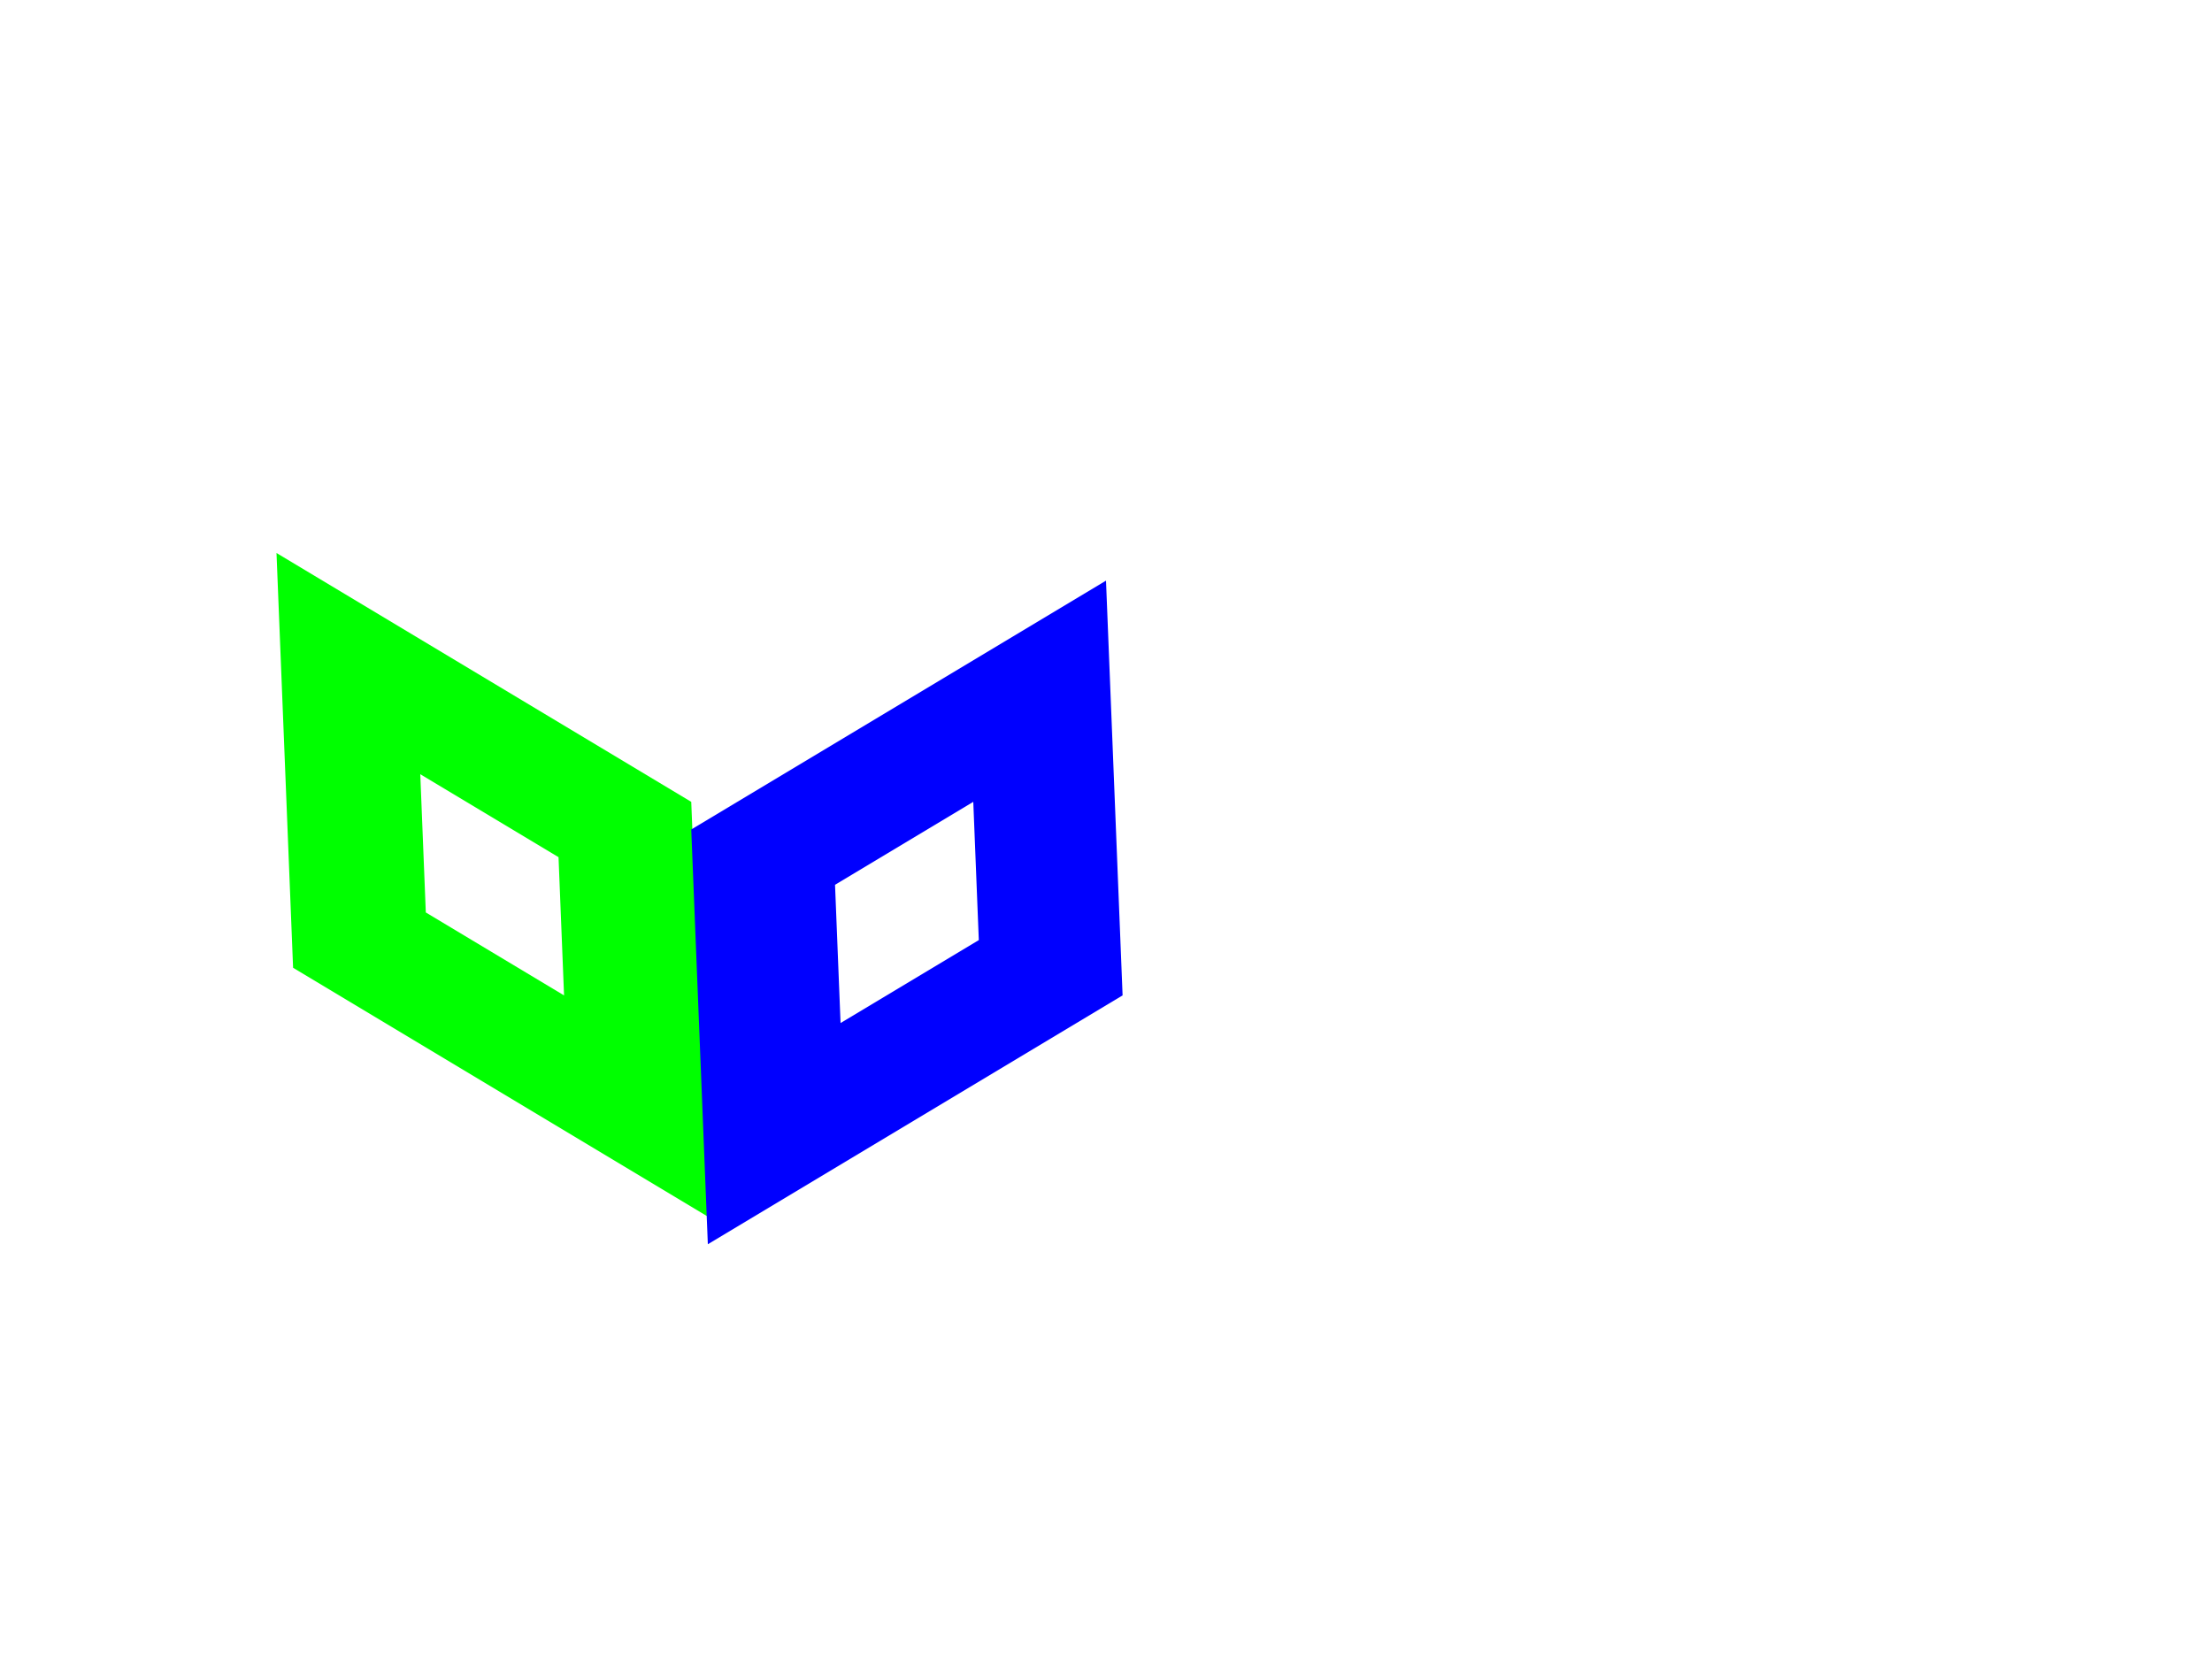
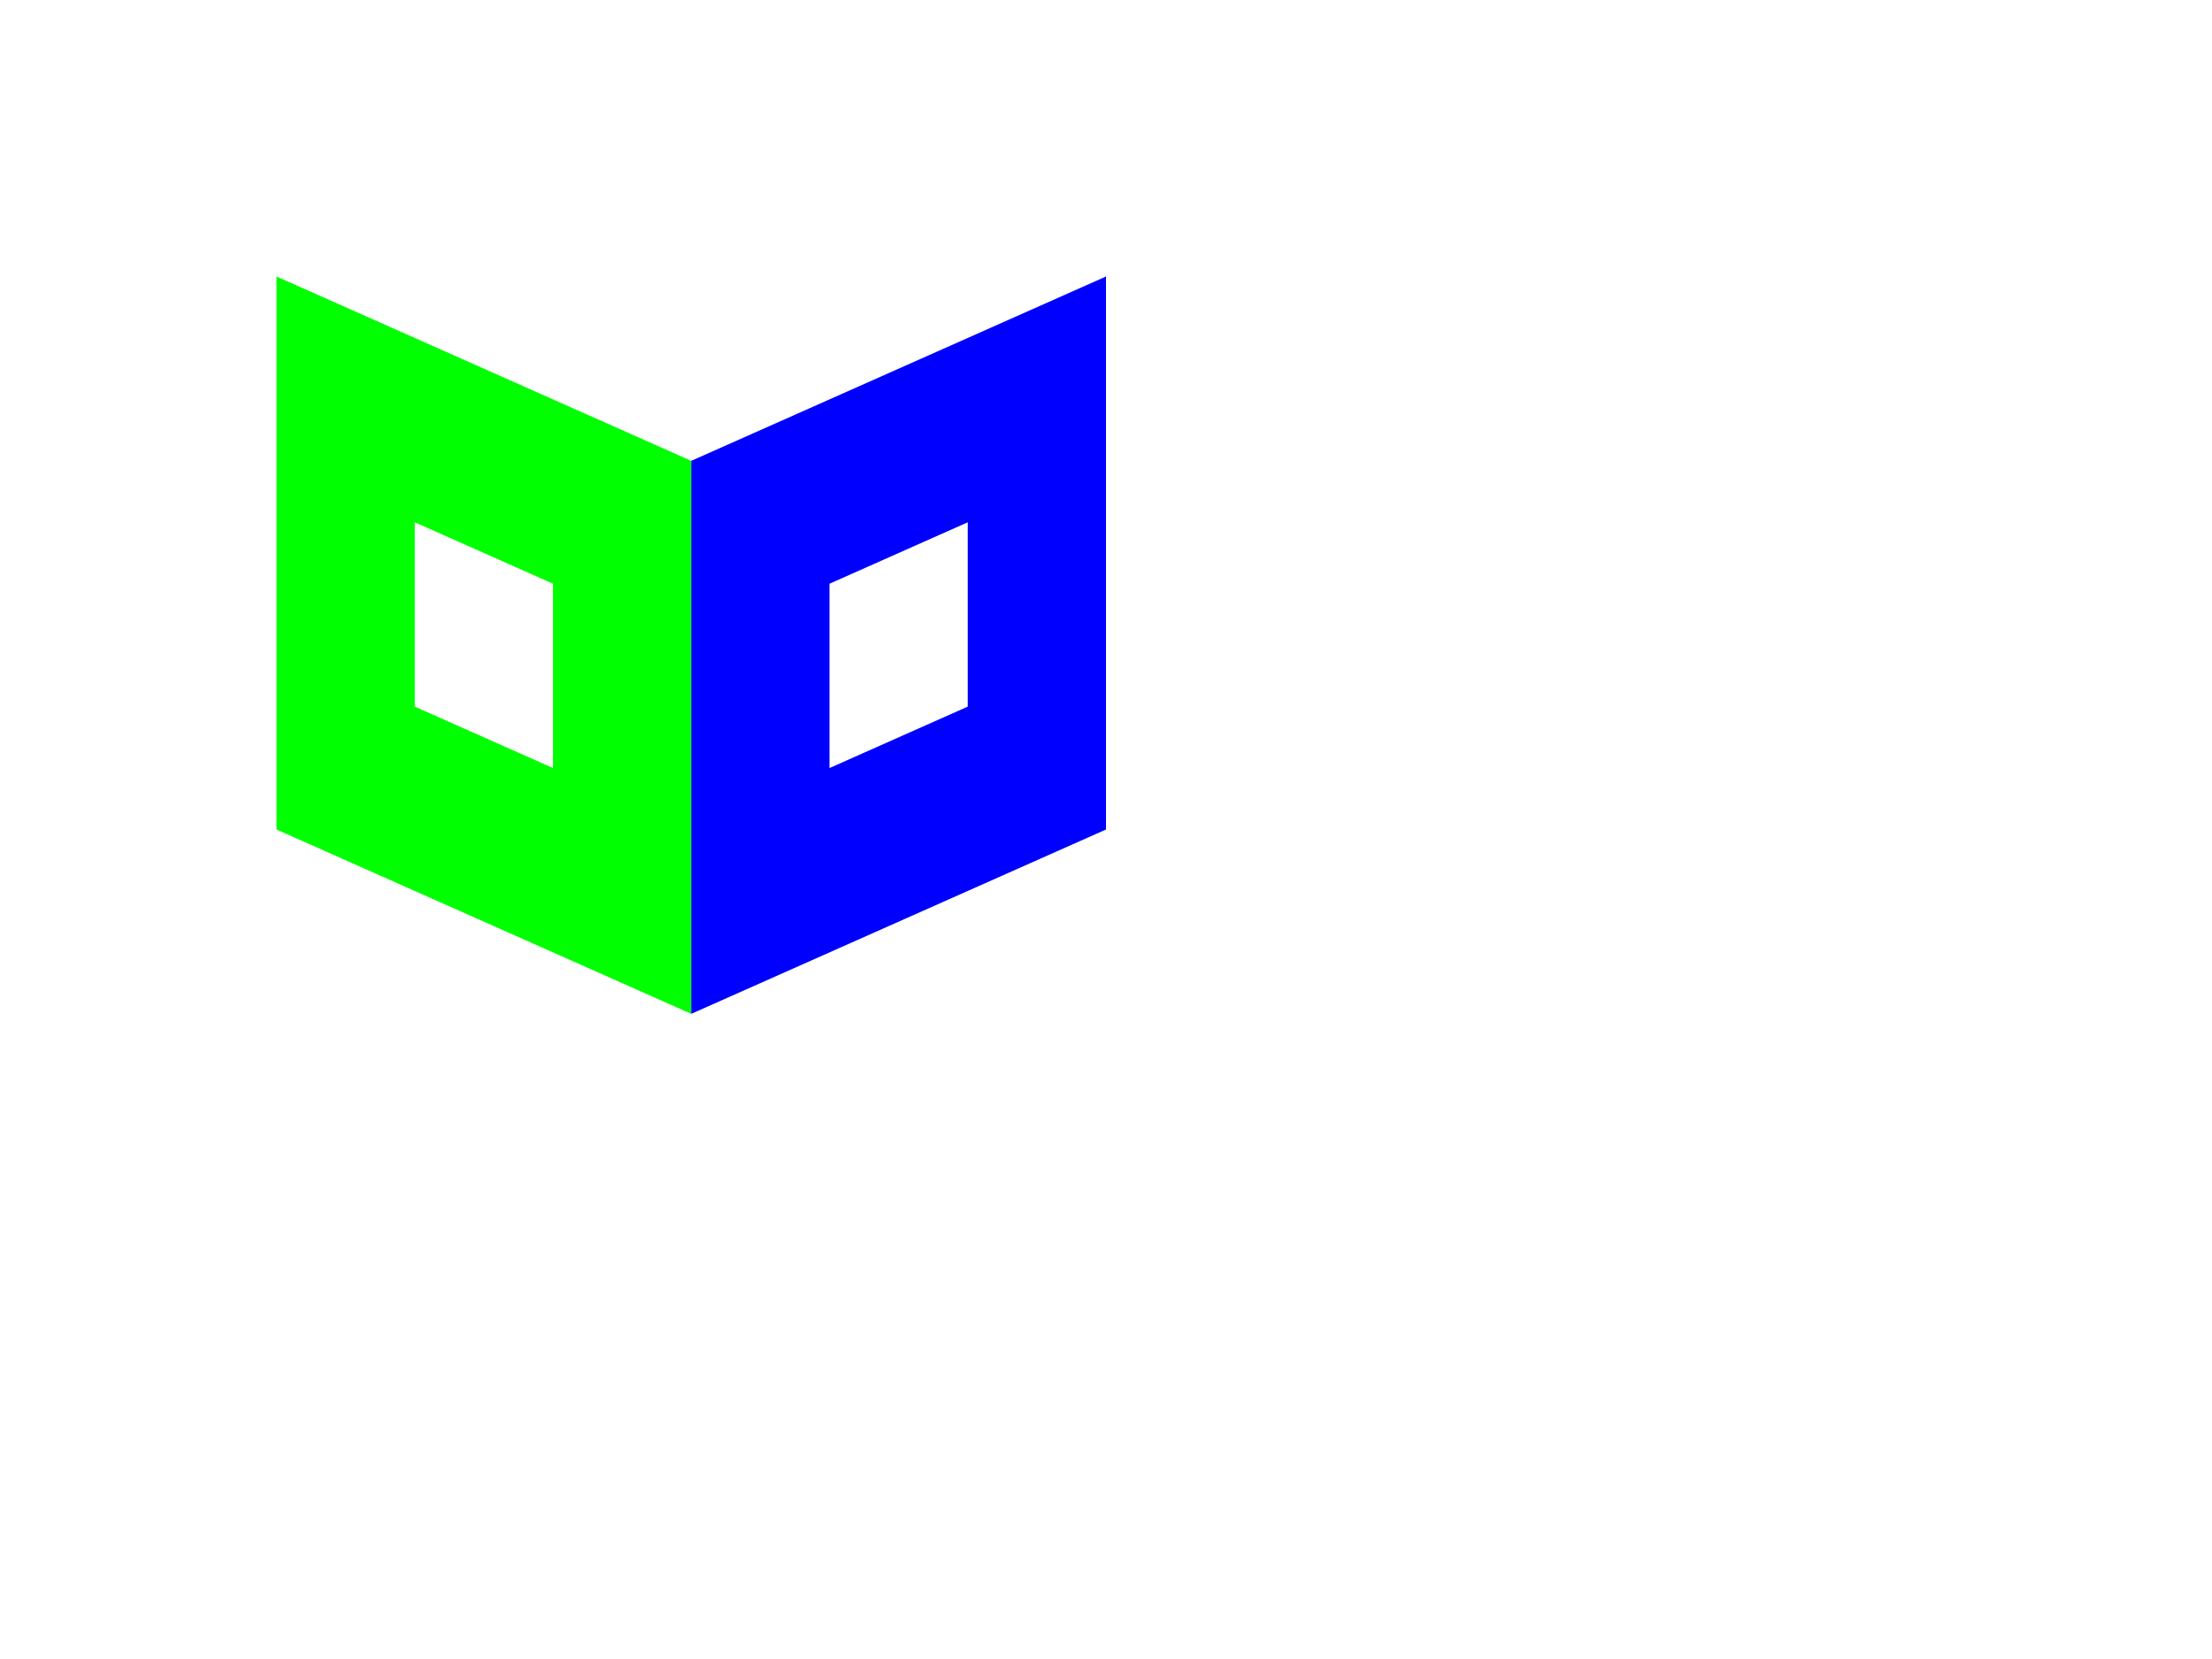
<svg xmlns="http://www.w3.org/2000/svg" width="800" height="600" viewBox="0 0 800 600">
-   <polygon points="100,200 250,290 252,340 152,280 154,330 204,360 202,310 252,340 256,440 106,350 " fill="#00ff00" stroke-width="0" />
-   <polygon points="250,300 400,210 402,260 302,320 304,370 354,340 352,290 402,260 406,360 256,450 " fill="#0000ff" stroke-width="0" />
+   <polygon points="100.0,100.0 250.0,166.667 250.0,233.333 150.0,188.889 150.0,255.556 200.0,277.778 200.0,211.111 250.0,233.333 250.0,366.667 100.0,300.0 " fill="#00ff00" stroke-width="0" />
+   <polygon points="400.0,100.0 250.0,166.667 250.0,233.333 350.0,188.889 350.0,255.556 300.0,277.778 300.0,211.111 250.0,233.333 250.0,366.667 400.0,300.0 " fill="#0000ff" stroke-width="0" />
</svg>
